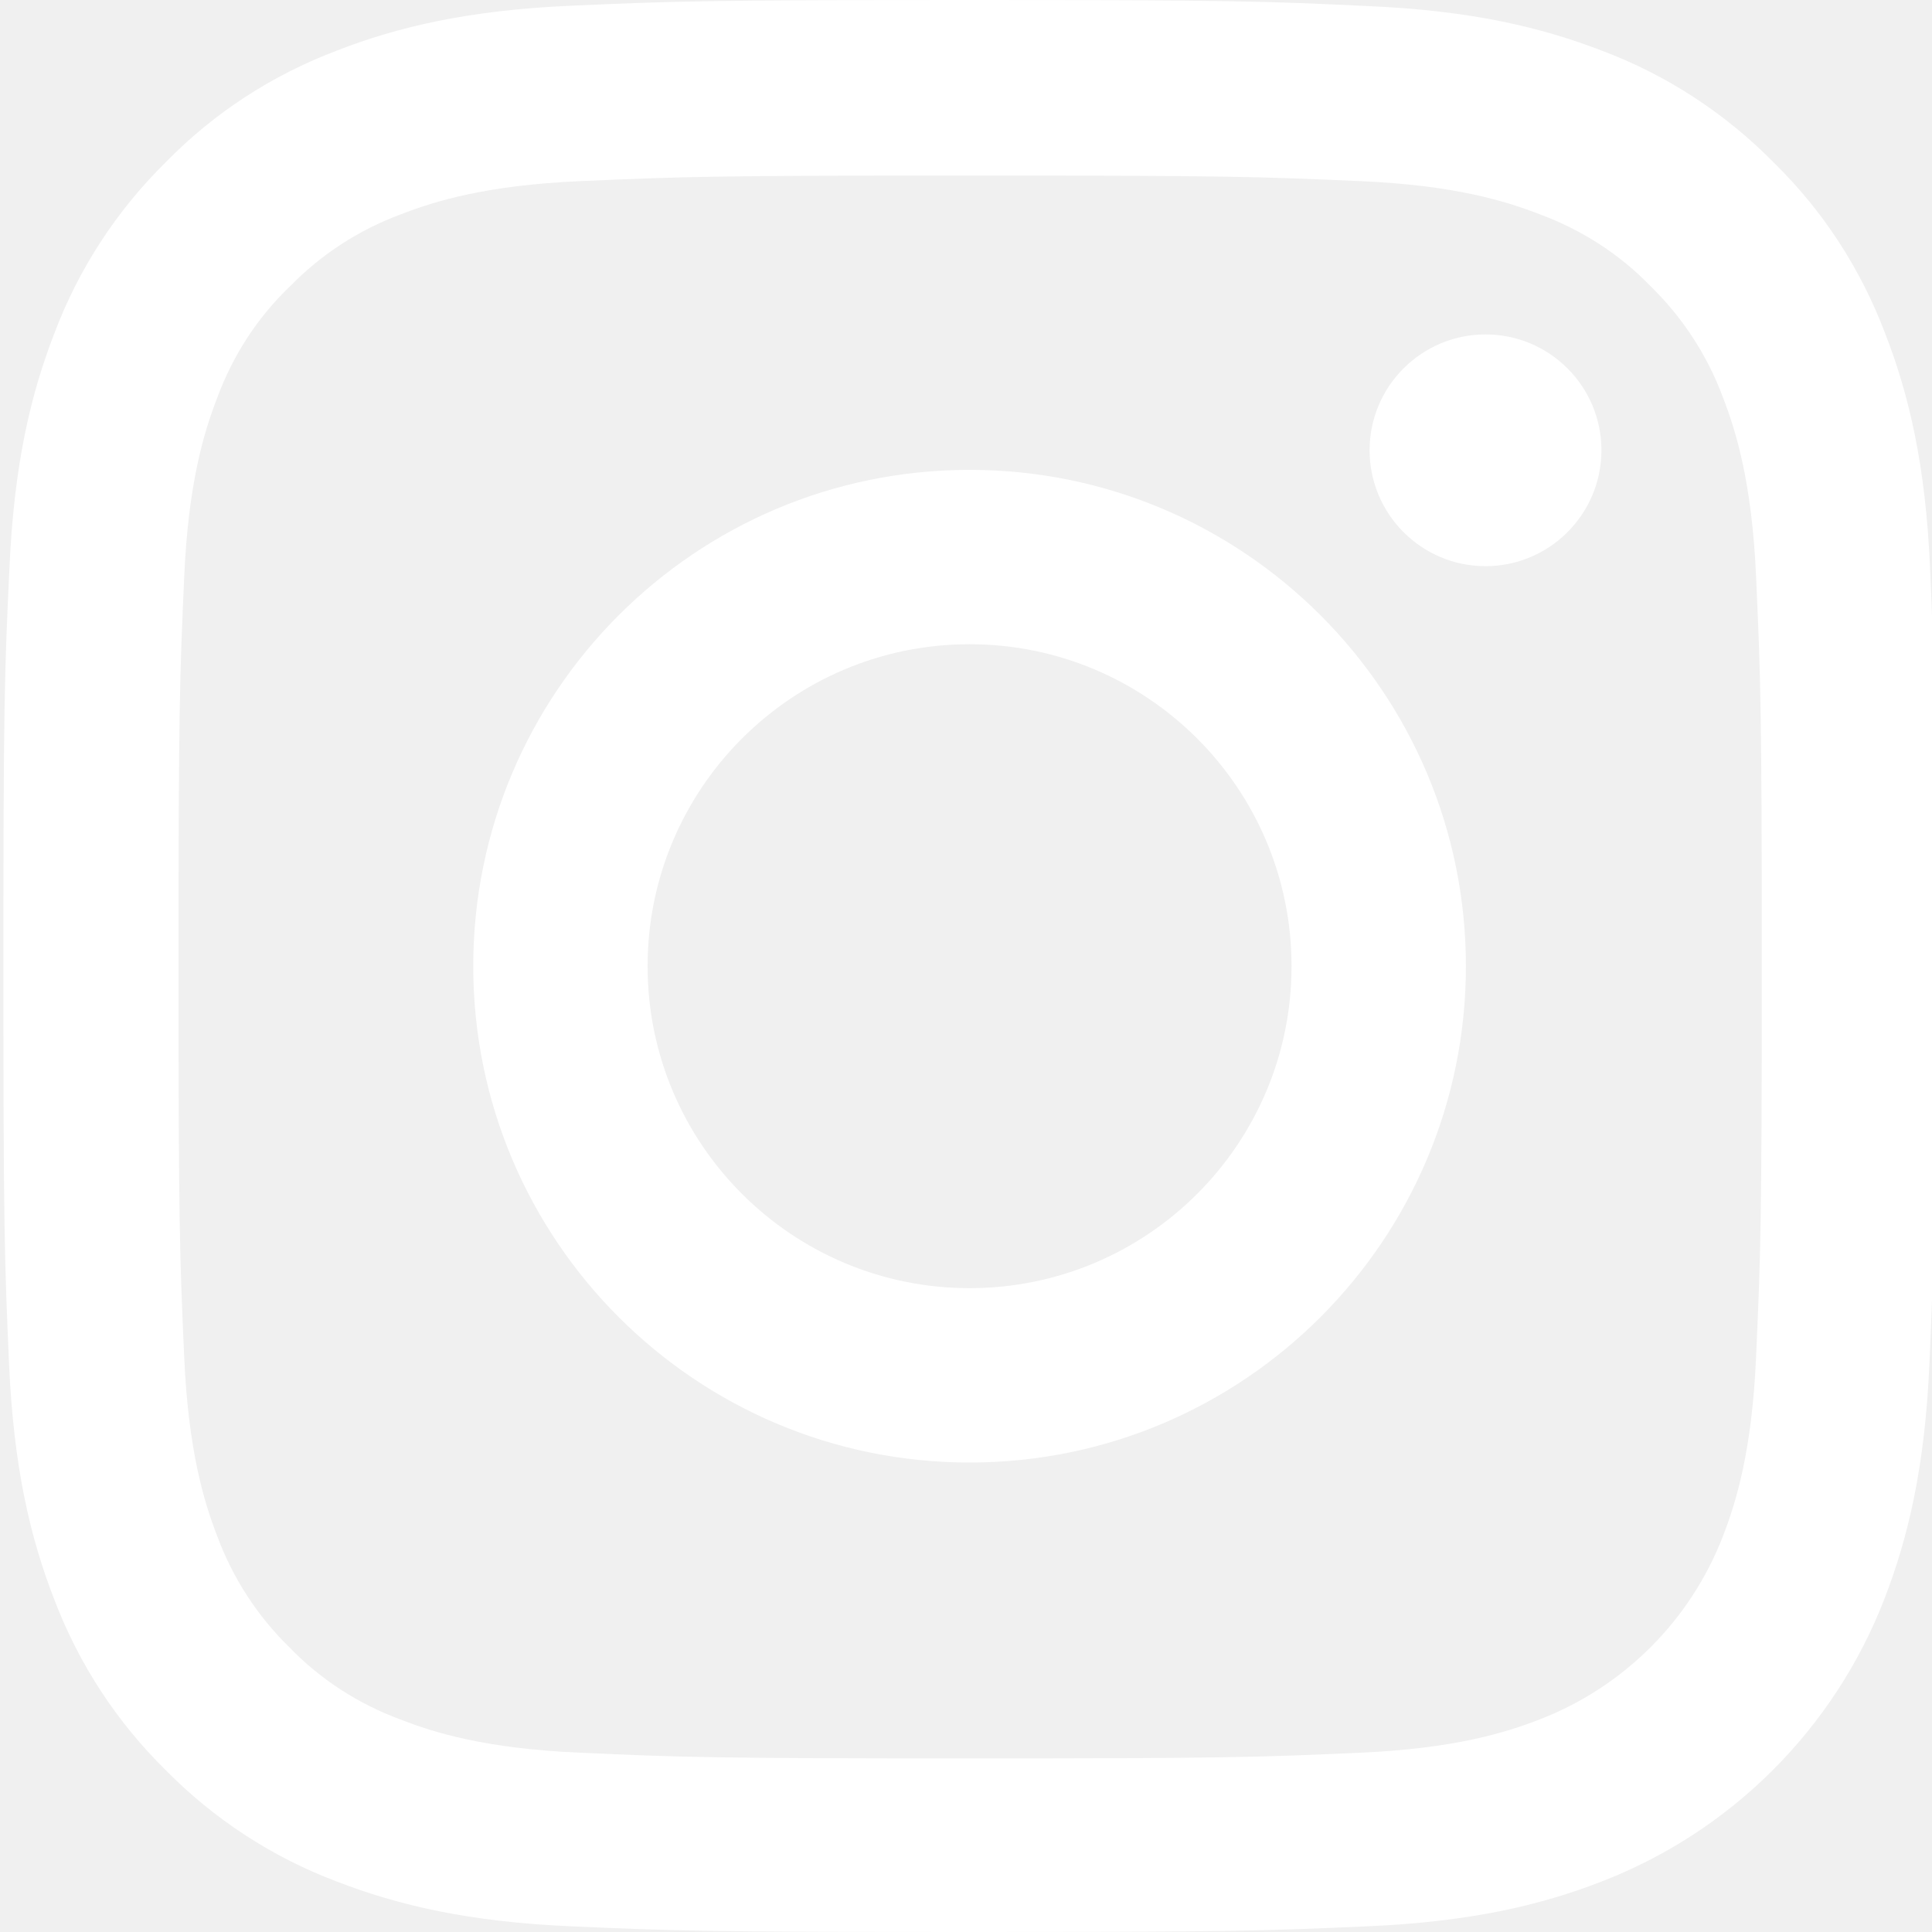
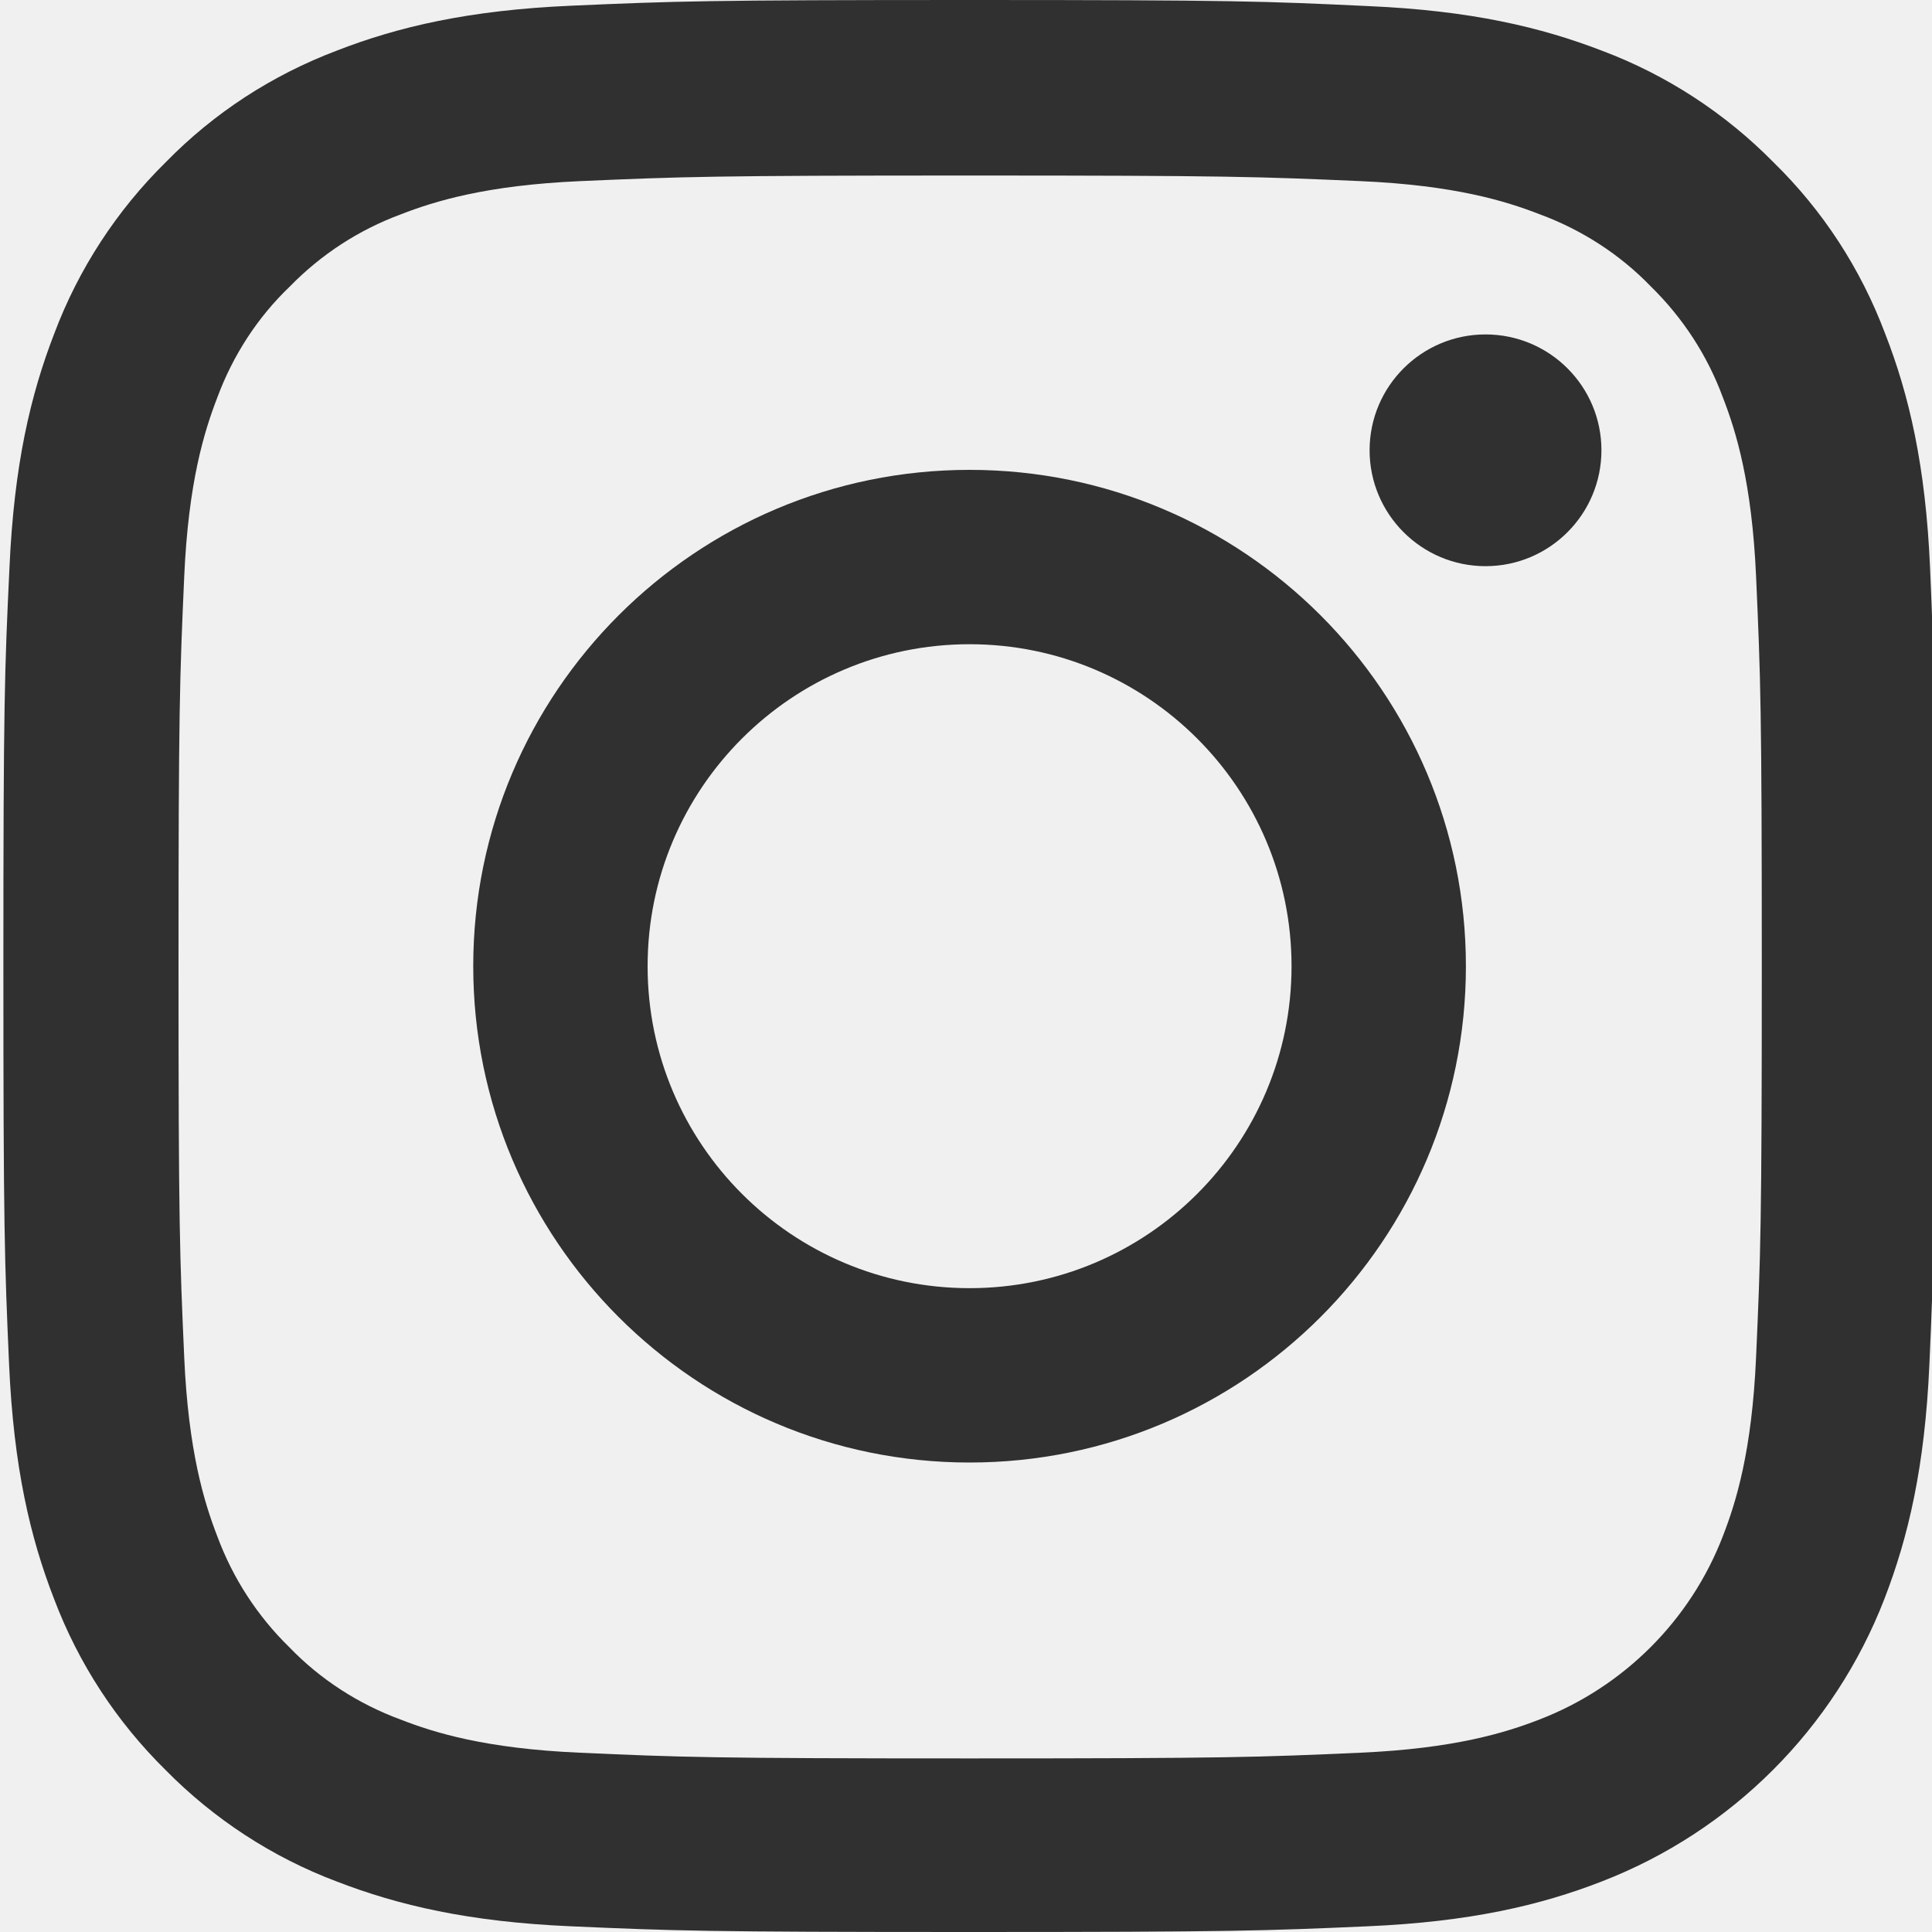
<svg xmlns="http://www.w3.org/2000/svg" width="20" height="20" viewBox="0 0 20 20" fill="none">
-   <g clip-path="url(#clip0_1_464)">
-     <path d="M19.98 5.88C19.934 4.817 19.762 4.087 19.516 3.454C19.262 2.782 18.871 2.18 18.359 1.68C17.859 1.172 17.253 0.777 16.589 0.527C15.952 0.281 15.226 0.109 14.163 0.063C13.092 0.012 12.752 0 10.037 0C7.322 0 6.982 0.012 5.915 0.059C4.853 0.105 4.122 0.277 3.489 0.523C2.817 0.777 2.215 1.168 1.715 1.68C1.207 2.18 0.813 2.786 0.563 3.45C0.316 4.087 0.145 4.813 0.098 5.876C0.047 6.947 0.035 7.287 0.035 10.002C0.035 12.717 0.047 13.057 0.094 14.124C0.141 15.187 0.313 15.917 0.559 16.55C0.813 17.222 1.207 17.824 1.715 18.324C2.215 18.832 2.821 19.227 3.485 19.477C4.122 19.723 4.849 19.895 5.911 19.941C6.978 19.988 7.318 20 10.033 20C12.749 20 13.088 19.988 14.155 19.941C15.218 19.895 15.948 19.723 16.581 19.477C17.925 18.957 18.988 17.894 19.508 16.55C19.754 15.913 19.926 15.187 19.973 14.124C20.02 13.057 20.031 12.717 20.031 10.002C20.031 7.287 20.027 6.947 19.98 5.88ZM18.179 14.046C18.136 15.023 17.972 15.55 17.836 15.902C17.5 16.773 16.808 17.464 15.937 17.8C15.585 17.937 15.054 18.101 14.081 18.144C13.026 18.191 12.71 18.203 10.041 18.203C7.373 18.203 7.052 18.191 6.001 18.144C5.024 18.101 4.497 17.937 4.145 17.8C3.712 17.64 3.317 17.386 2.997 17.054C2.665 16.73 2.411 16.339 2.25 15.905C2.114 15.554 1.95 15.023 1.907 14.05C1.86 12.995 1.848 12.678 1.848 10.01C1.848 7.341 1.86 7.021 1.907 5.97C1.95 4.993 2.114 4.466 2.25 4.114C2.411 3.68 2.665 3.286 3.001 2.965C3.325 2.633 3.716 2.379 4.149 2.219C4.501 2.082 5.032 1.918 6.005 1.875C7.06 1.829 7.377 1.817 10.045 1.817C12.717 1.817 13.034 1.829 14.085 1.875C15.062 1.918 15.589 2.082 15.941 2.219C16.374 2.379 16.769 2.633 17.089 2.965C17.421 3.29 17.675 3.68 17.836 4.114C17.972 4.466 18.136 4.997 18.179 5.97C18.226 7.025 18.238 7.341 18.238 10.01C18.238 12.678 18.226 12.991 18.179 14.046Z" fill="white" />
-     <path d="M10.037 4.864C7.201 4.864 4.899 7.165 4.899 10.002C4.899 12.838 7.201 15.14 10.037 15.14C12.874 15.14 15.175 12.838 15.175 10.002C15.175 7.165 12.874 4.864 10.037 4.864ZM10.037 13.335C8.197 13.335 6.704 11.842 6.704 10.002C6.704 8.162 8.197 6.669 10.037 6.669C11.877 6.669 13.37 8.162 13.37 10.002C13.37 11.842 11.877 13.335 10.037 13.335Z" fill="white" />
-     <path d="M16.578 4.661C16.578 5.323 16.04 5.861 15.378 5.861C14.716 5.861 14.178 5.323 14.178 4.661C14.178 3.999 14.716 3.462 15.378 3.462C16.04 3.462 16.578 3.999 16.578 4.661Z" fill="white" />
+   <g clip-path="url(#clip0_1_212)">
+     <path d="M19.98 5.88C19.934 4.817 19.762 4.087 19.515 3.454C19.262 2.782 18.871 2.18 18.359 1.68C17.859 1.172 17.253 0.777 16.589 0.527C15.952 0.281 15.226 0.109 14.163 0.063C13.092 0.012 12.752 0 10.037 0C7.322 0 6.982 0.012 5.915 0.059C4.853 0.105 4.122 0.277 3.489 0.523C2.817 0.777 2.215 1.168 1.715 1.68C1.207 2.18 0.813 2.786 0.563 3.45C0.316 4.087 0.145 4.813 0.098 5.876C0.047 6.947 0.035 7.287 0.035 10.002C0.035 12.717 0.047 13.057 0.094 14.124C0.141 15.187 0.313 15.917 0.559 16.55C0.813 17.222 1.207 17.824 1.715 18.324C2.215 18.832 2.821 19.227 3.485 19.477C4.122 19.723 4.849 19.895 5.911 19.941C6.978 19.988 7.318 20 10.033 20C12.749 20 13.088 19.988 14.155 19.941C15.218 19.895 15.948 19.723 16.581 19.477C17.925 18.957 18.988 17.894 19.508 16.55C19.754 15.913 19.926 15.187 19.973 14.124C20.02 13.057 20.031 12.717 20.031 10.002C20.031 7.287 20.027 6.947 19.98 5.88ZM18.179 14.046C18.136 15.023 17.972 15.55 17.835 15.902C17.5 16.773 16.808 17.464 15.937 17.8C15.585 17.937 15.054 18.101 14.081 18.144C13.026 18.191 12.71 18.203 10.041 18.203C7.373 18.203 7.052 18.191 6.001 18.144C5.024 18.101 4.497 17.937 4.145 17.8C3.712 17.64 3.317 17.386 2.997 17.054C2.665 16.73 2.411 16.339 2.25 15.905C2.114 15.554 1.95 15.023 1.907 14.05C1.86 12.995 1.848 12.678 1.848 10.01C1.848 7.341 1.86 7.021 1.907 5.97C1.95 4.993 2.114 4.466 2.25 4.114C2.411 3.68 2.665 3.286 3.001 2.965C3.325 2.633 3.716 2.379 4.149 2.219C4.501 2.082 5.032 1.918 6.005 1.875C7.06 1.829 7.376 1.817 10.045 1.817C12.717 1.817 13.034 1.829 14.085 1.875C15.062 1.918 15.589 2.082 15.941 2.219C16.374 2.379 16.769 2.633 17.089 2.965C17.421 3.29 17.675 3.68 17.835 4.114C17.972 4.466 18.136 4.997 18.179 5.97C18.226 7.025 18.238 7.341 18.238 10.01C18.238 12.678 18.226 12.991 18.179 14.046Z" fill="#303030" />
+     <path d="M10.037 4.864C7.201 4.864 4.899 7.165 4.899 10.002C4.899 12.838 7.201 15.14 10.037 15.14C12.874 15.14 15.175 12.838 15.175 10.002C15.175 7.165 12.874 4.864 10.037 4.864ZM10.037 13.335C8.197 13.335 6.704 11.842 6.704 10.002C6.704 8.162 8.197 6.669 10.037 6.669C11.877 6.669 13.37 8.162 13.37 10.002C13.37 11.842 11.877 13.335 10.037 13.335Z" fill="#303030" />
+     <path d="M16.578 4.661C16.578 5.323 16.041 5.861 15.378 5.861C14.716 5.861 14.178 5.323 14.178 4.661C14.178 3.999 14.716 3.462 15.378 3.462C16.041 3.462 16.578 3.999 16.578 4.661Z" fill="#303030" />
  </g>
  <defs>
-     <clipPath id="clip0_1_464">
+     <clipPath id="clip0_1_212">
      <rect width="20" height="20" fill="white" />
    </clipPath>
  </defs>
</svg>
